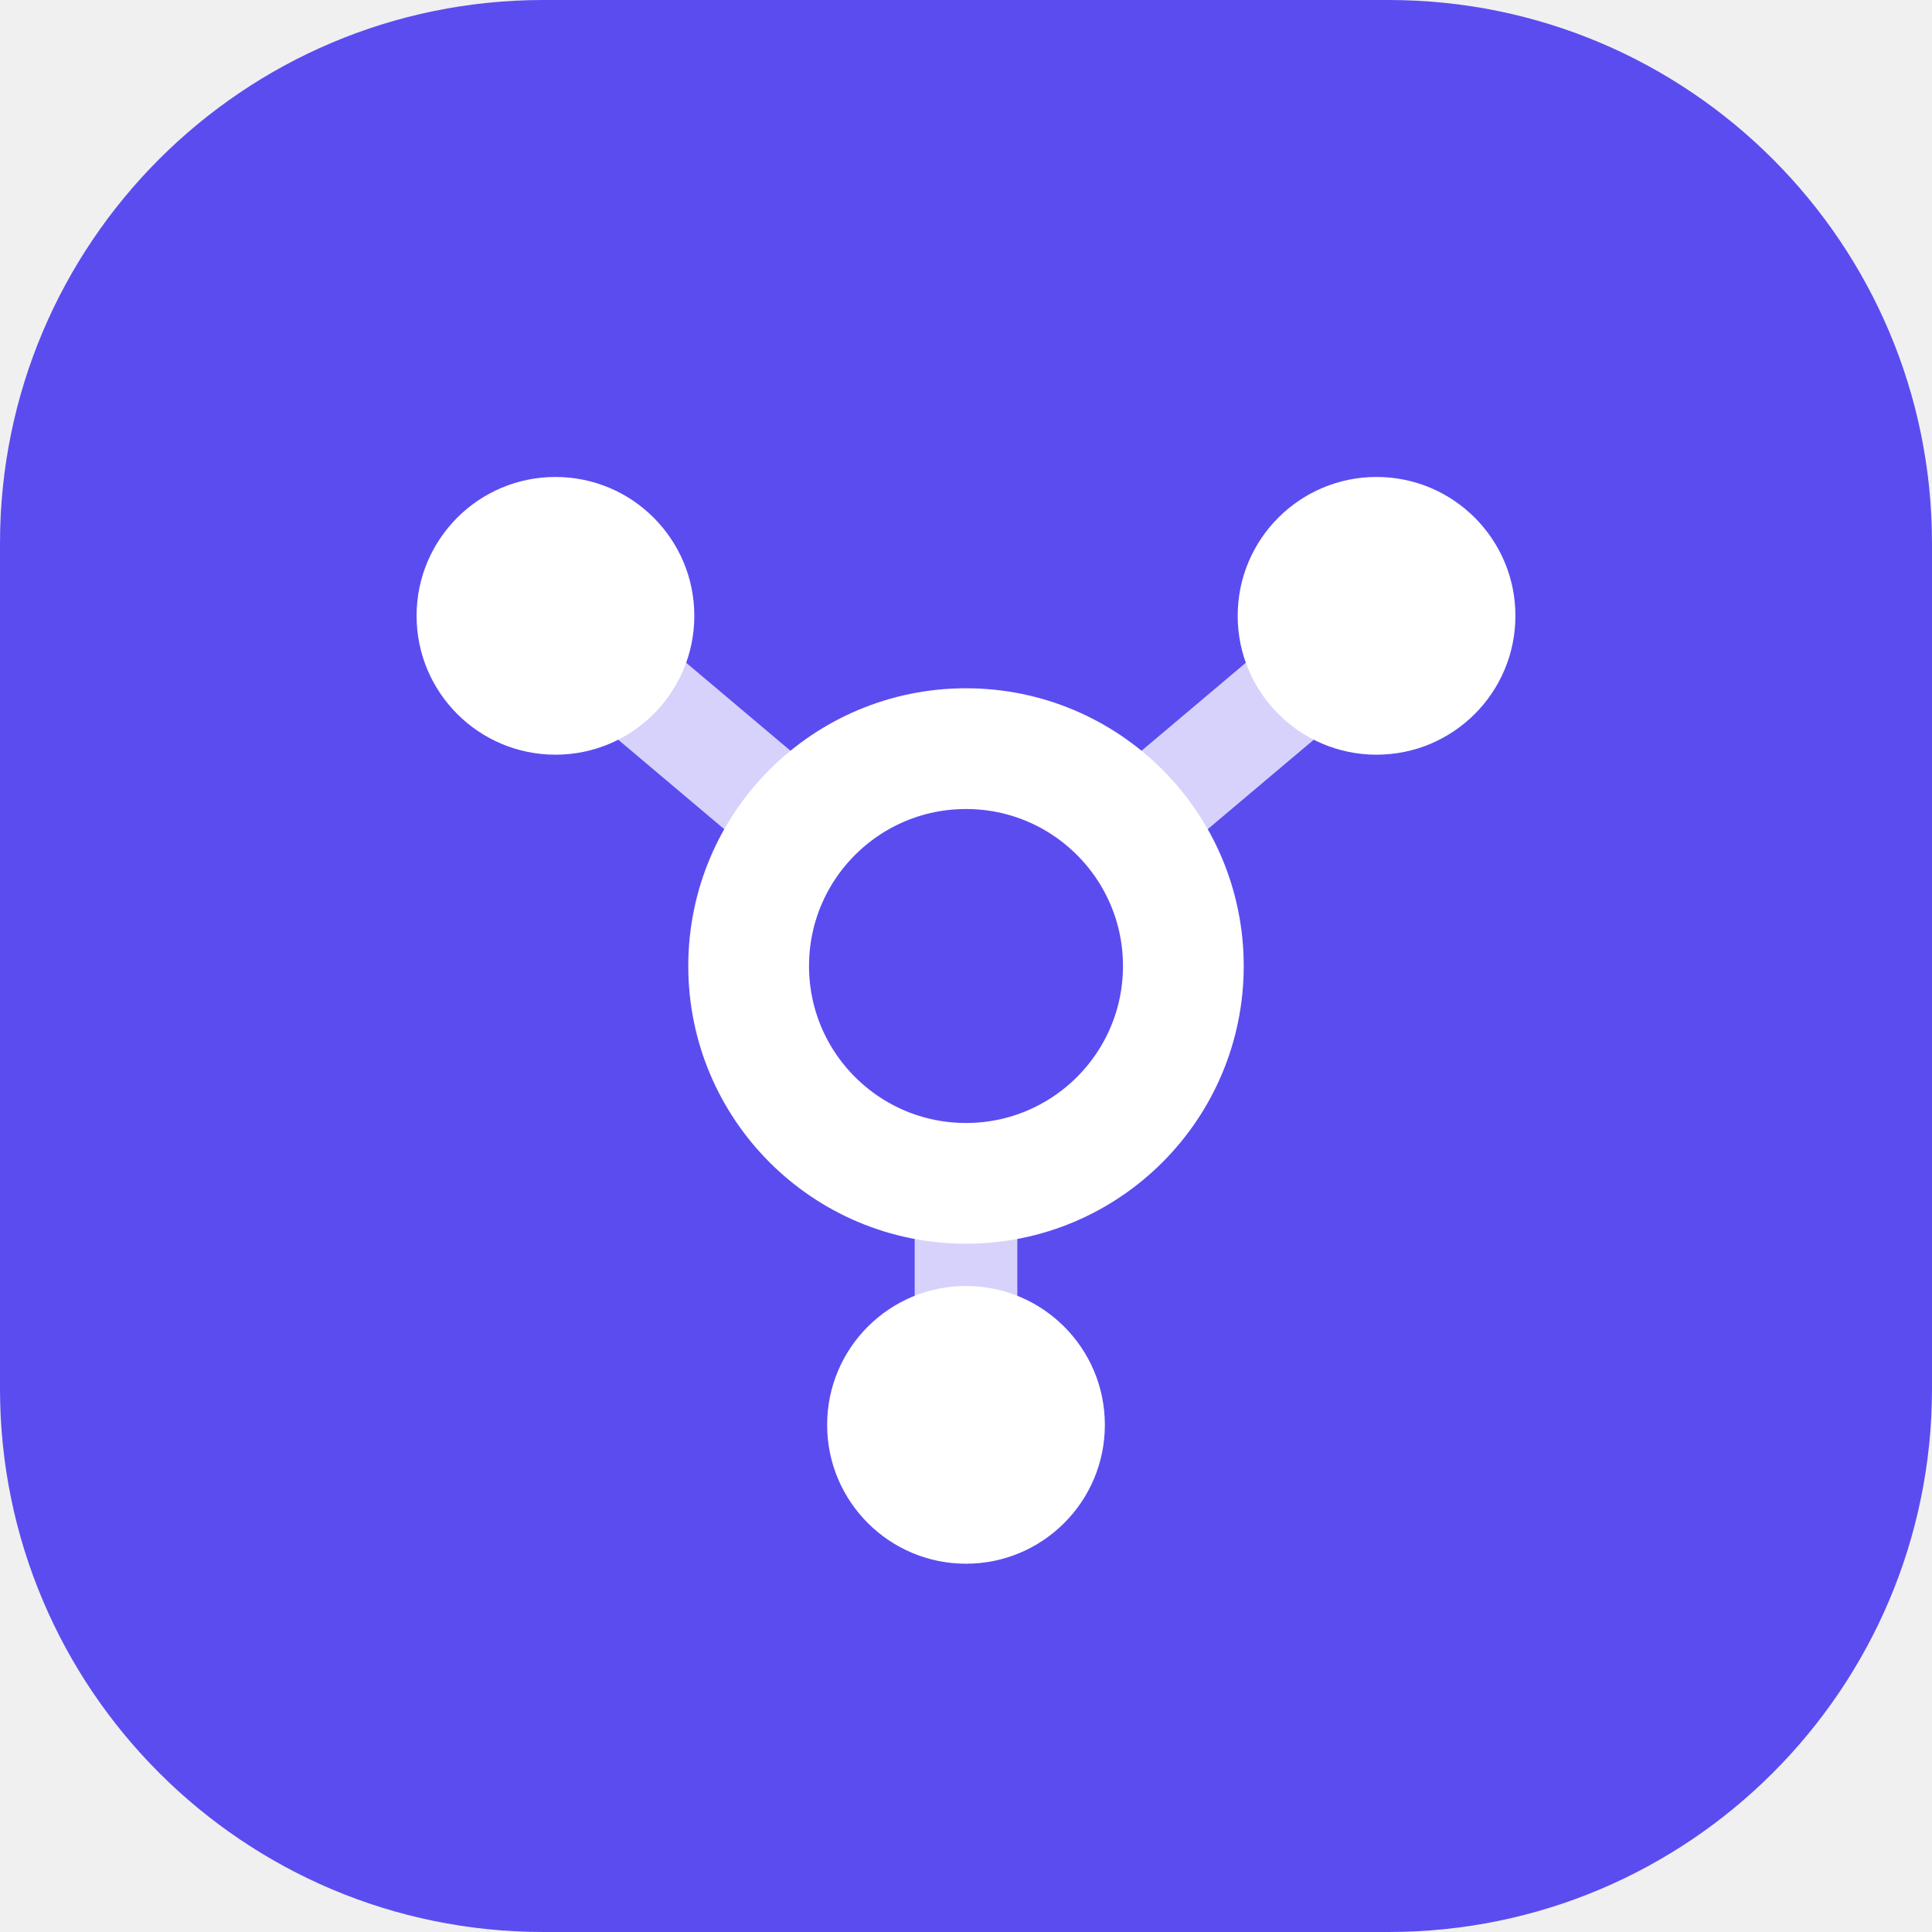
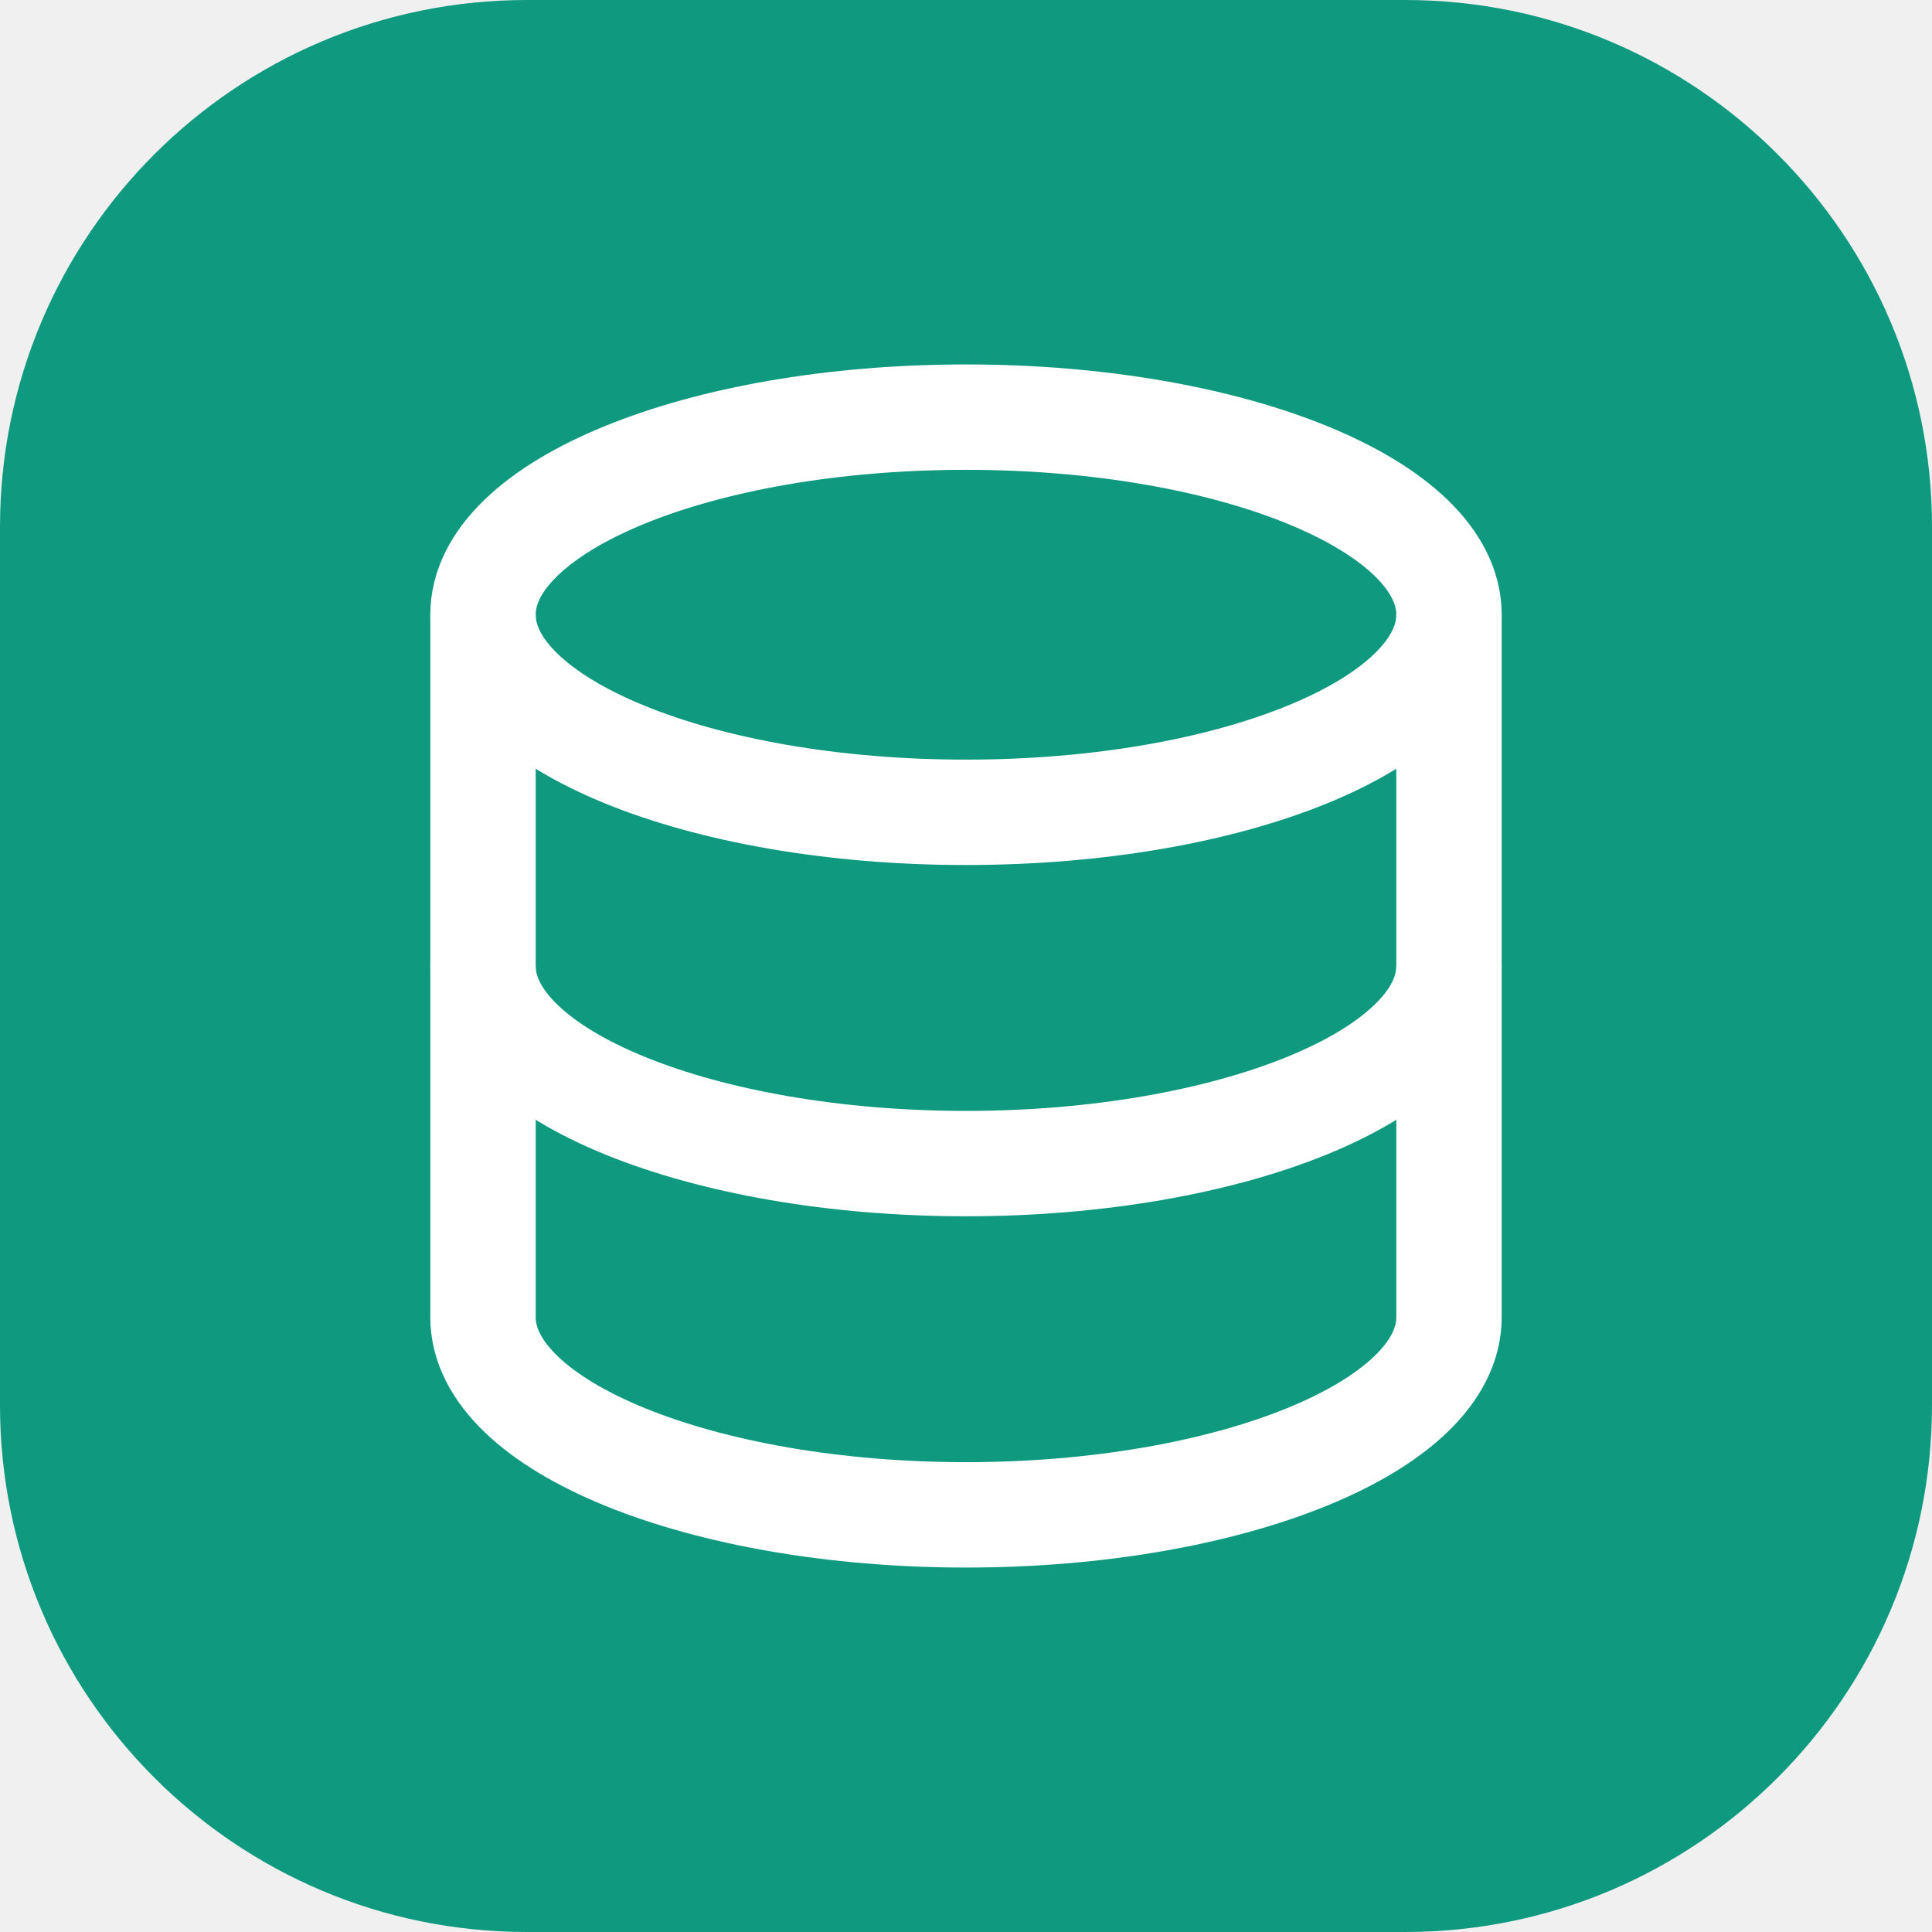
- <svg xmlns="http://www.w3.org/2000/svg" viewBox="0 0 32 32">
-   <rect width="32" height="32" rx="9" fill="#5b4cf0" />
-   <g stroke="#fff" stroke-width="1.7" stroke-linecap="round" fill="none" opacity="0.75">
-     <path d="M16 16 9.6 10.6M16 16l6.4-5.4M16 16v7.2" />
+ <svg xmlns="http://www.w3.org/2000/svg" viewBox="0 0 44 44">
+   <rect width="44" height="44" rx="12" fill="#0f9a80" />
+   <g fill="none" stroke="#fff" stroke-width="2.4">
+     <ellipse cx="22" cy="14" rx="11" ry="4.5" />
+     <path d="M11 14v16c0 2.5 5 4.5 11 4.5s11-2 11-4.5V14" />
+     <path d="M11 22c0 2.5 5 4.5 11 4.5s11-2 11-4.5" />
  </g>
-   <g fill="#fff">
-     <circle cx="9.2" cy="10.2" r="2.3" />
-     <circle cx="22.8" cy="10.2" r="2.3" />
-     <circle cx="16" cy="23.6" r="2.3" />
-   </g>
-   <circle cx="16" cy="16" r="3.6" fill="#5b4cf0" stroke="#fff" stroke-width="2" />
</svg>
